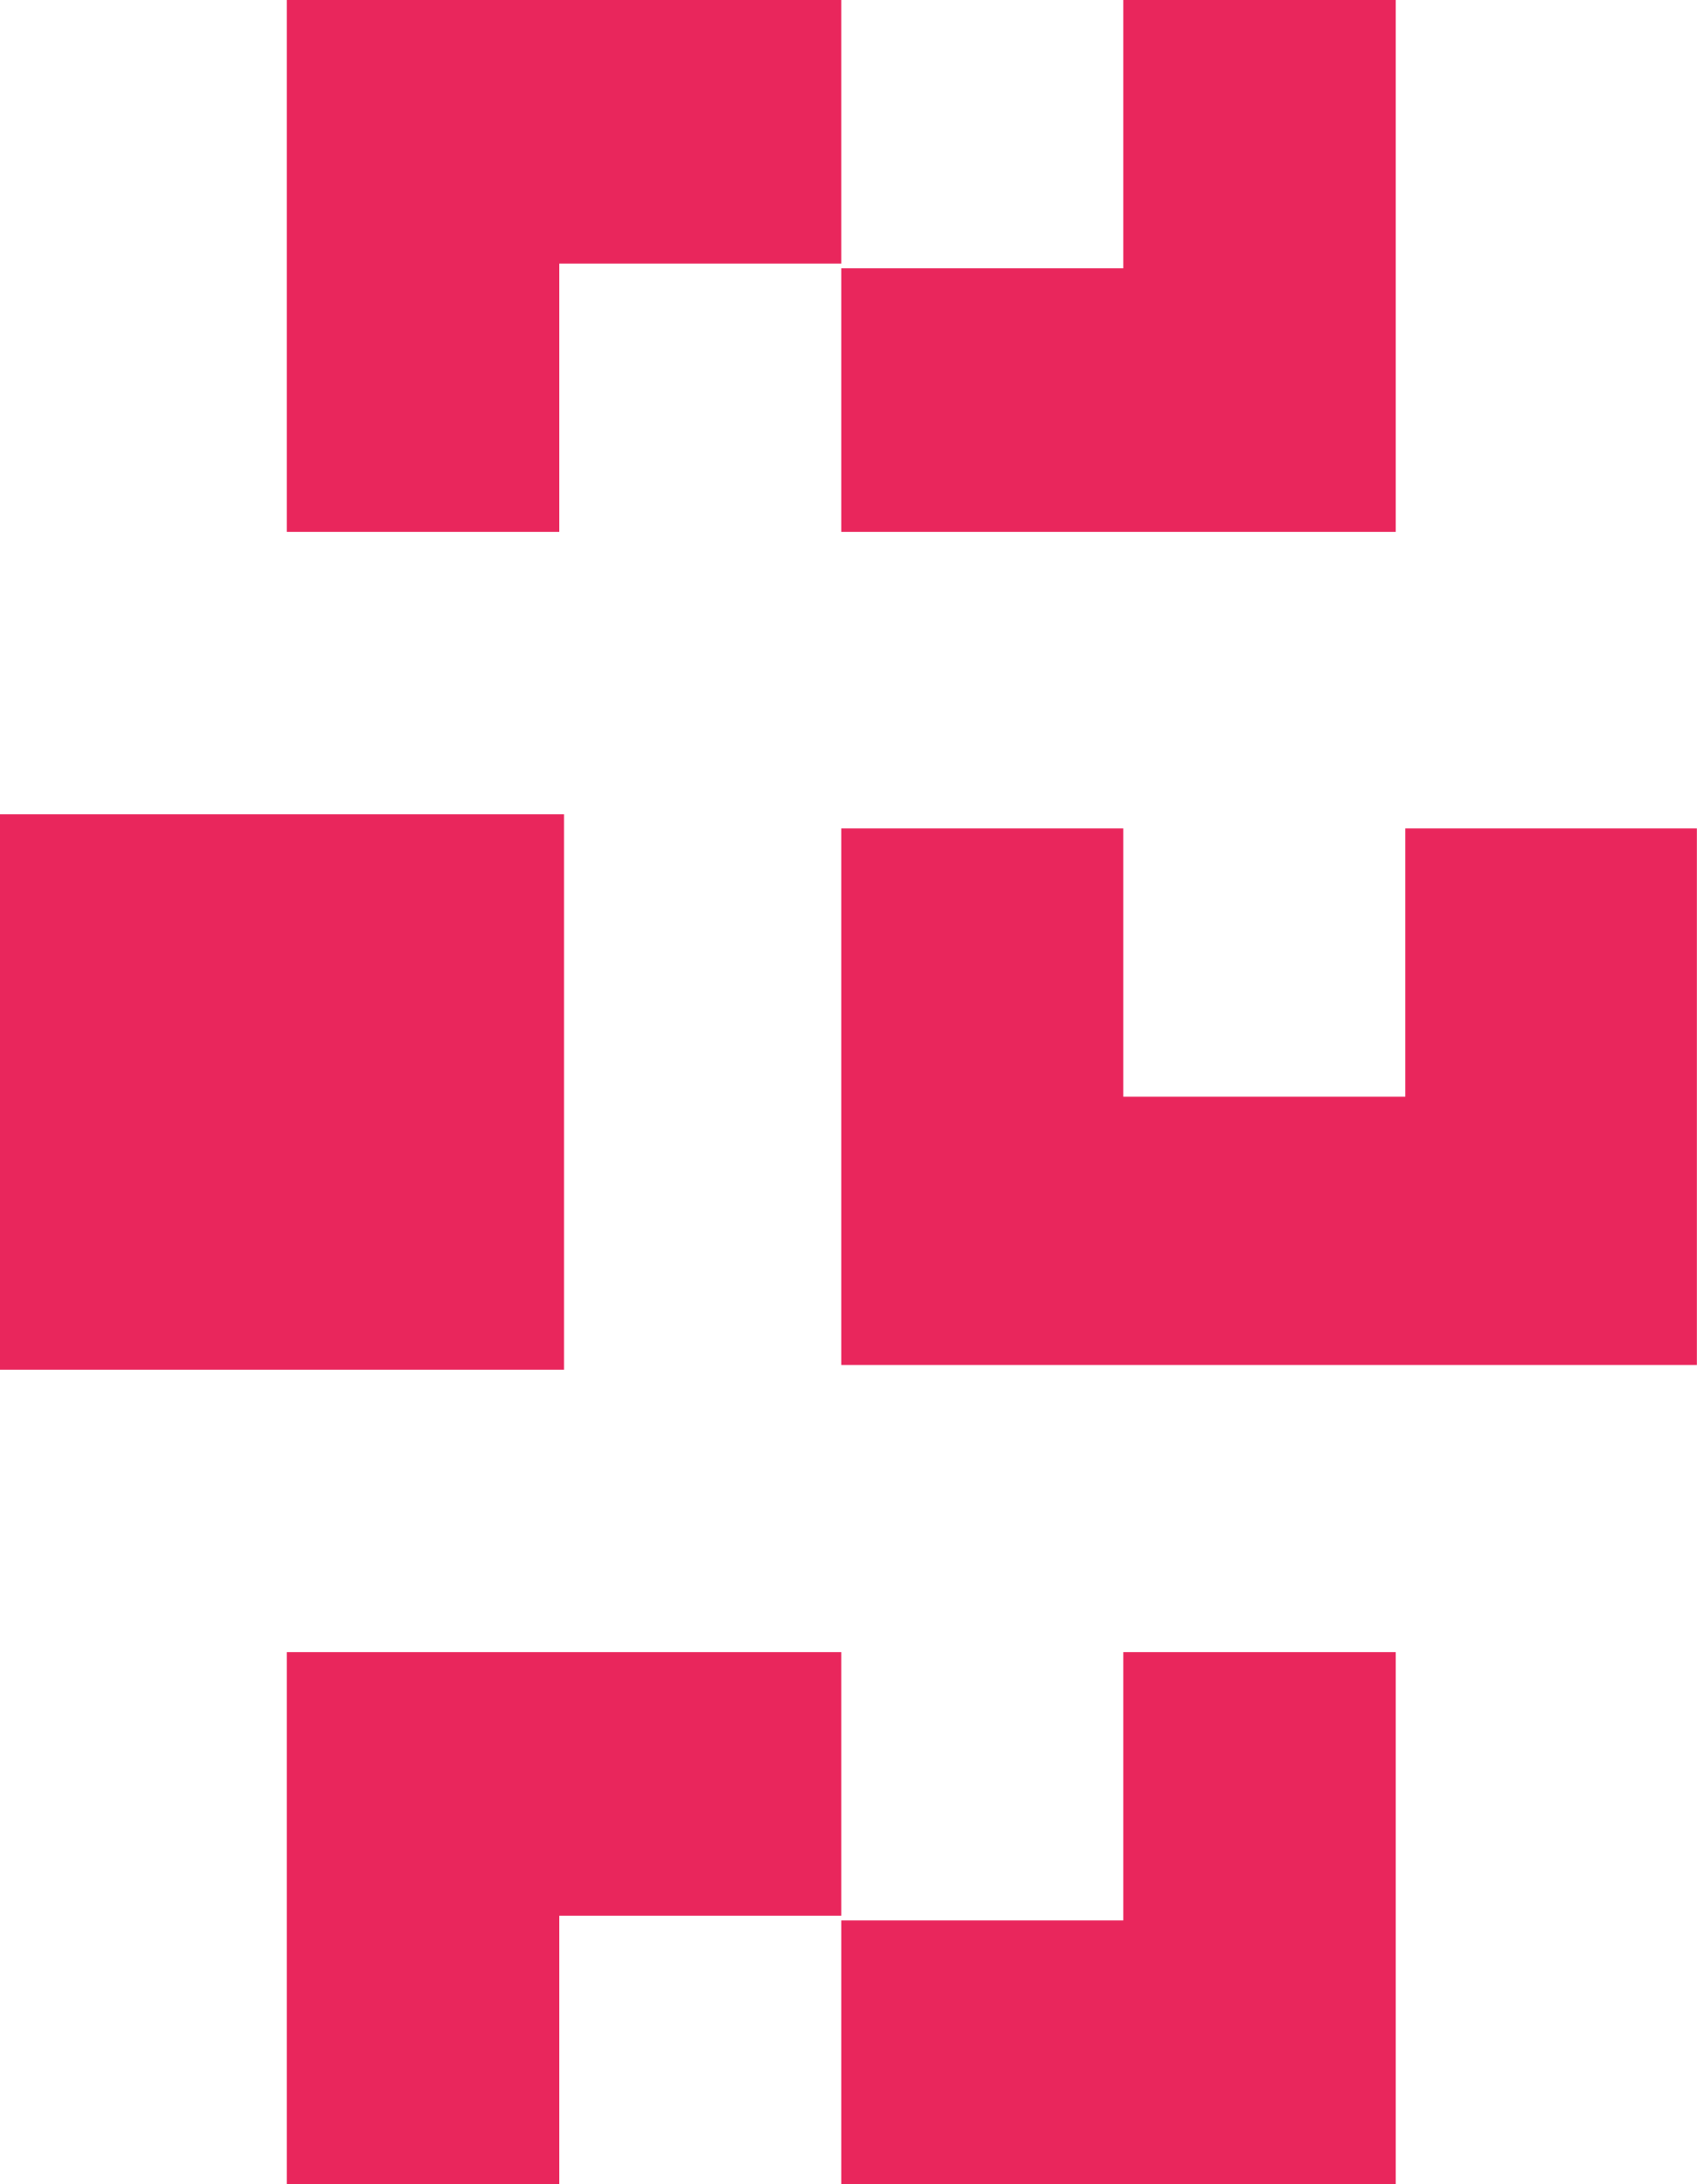
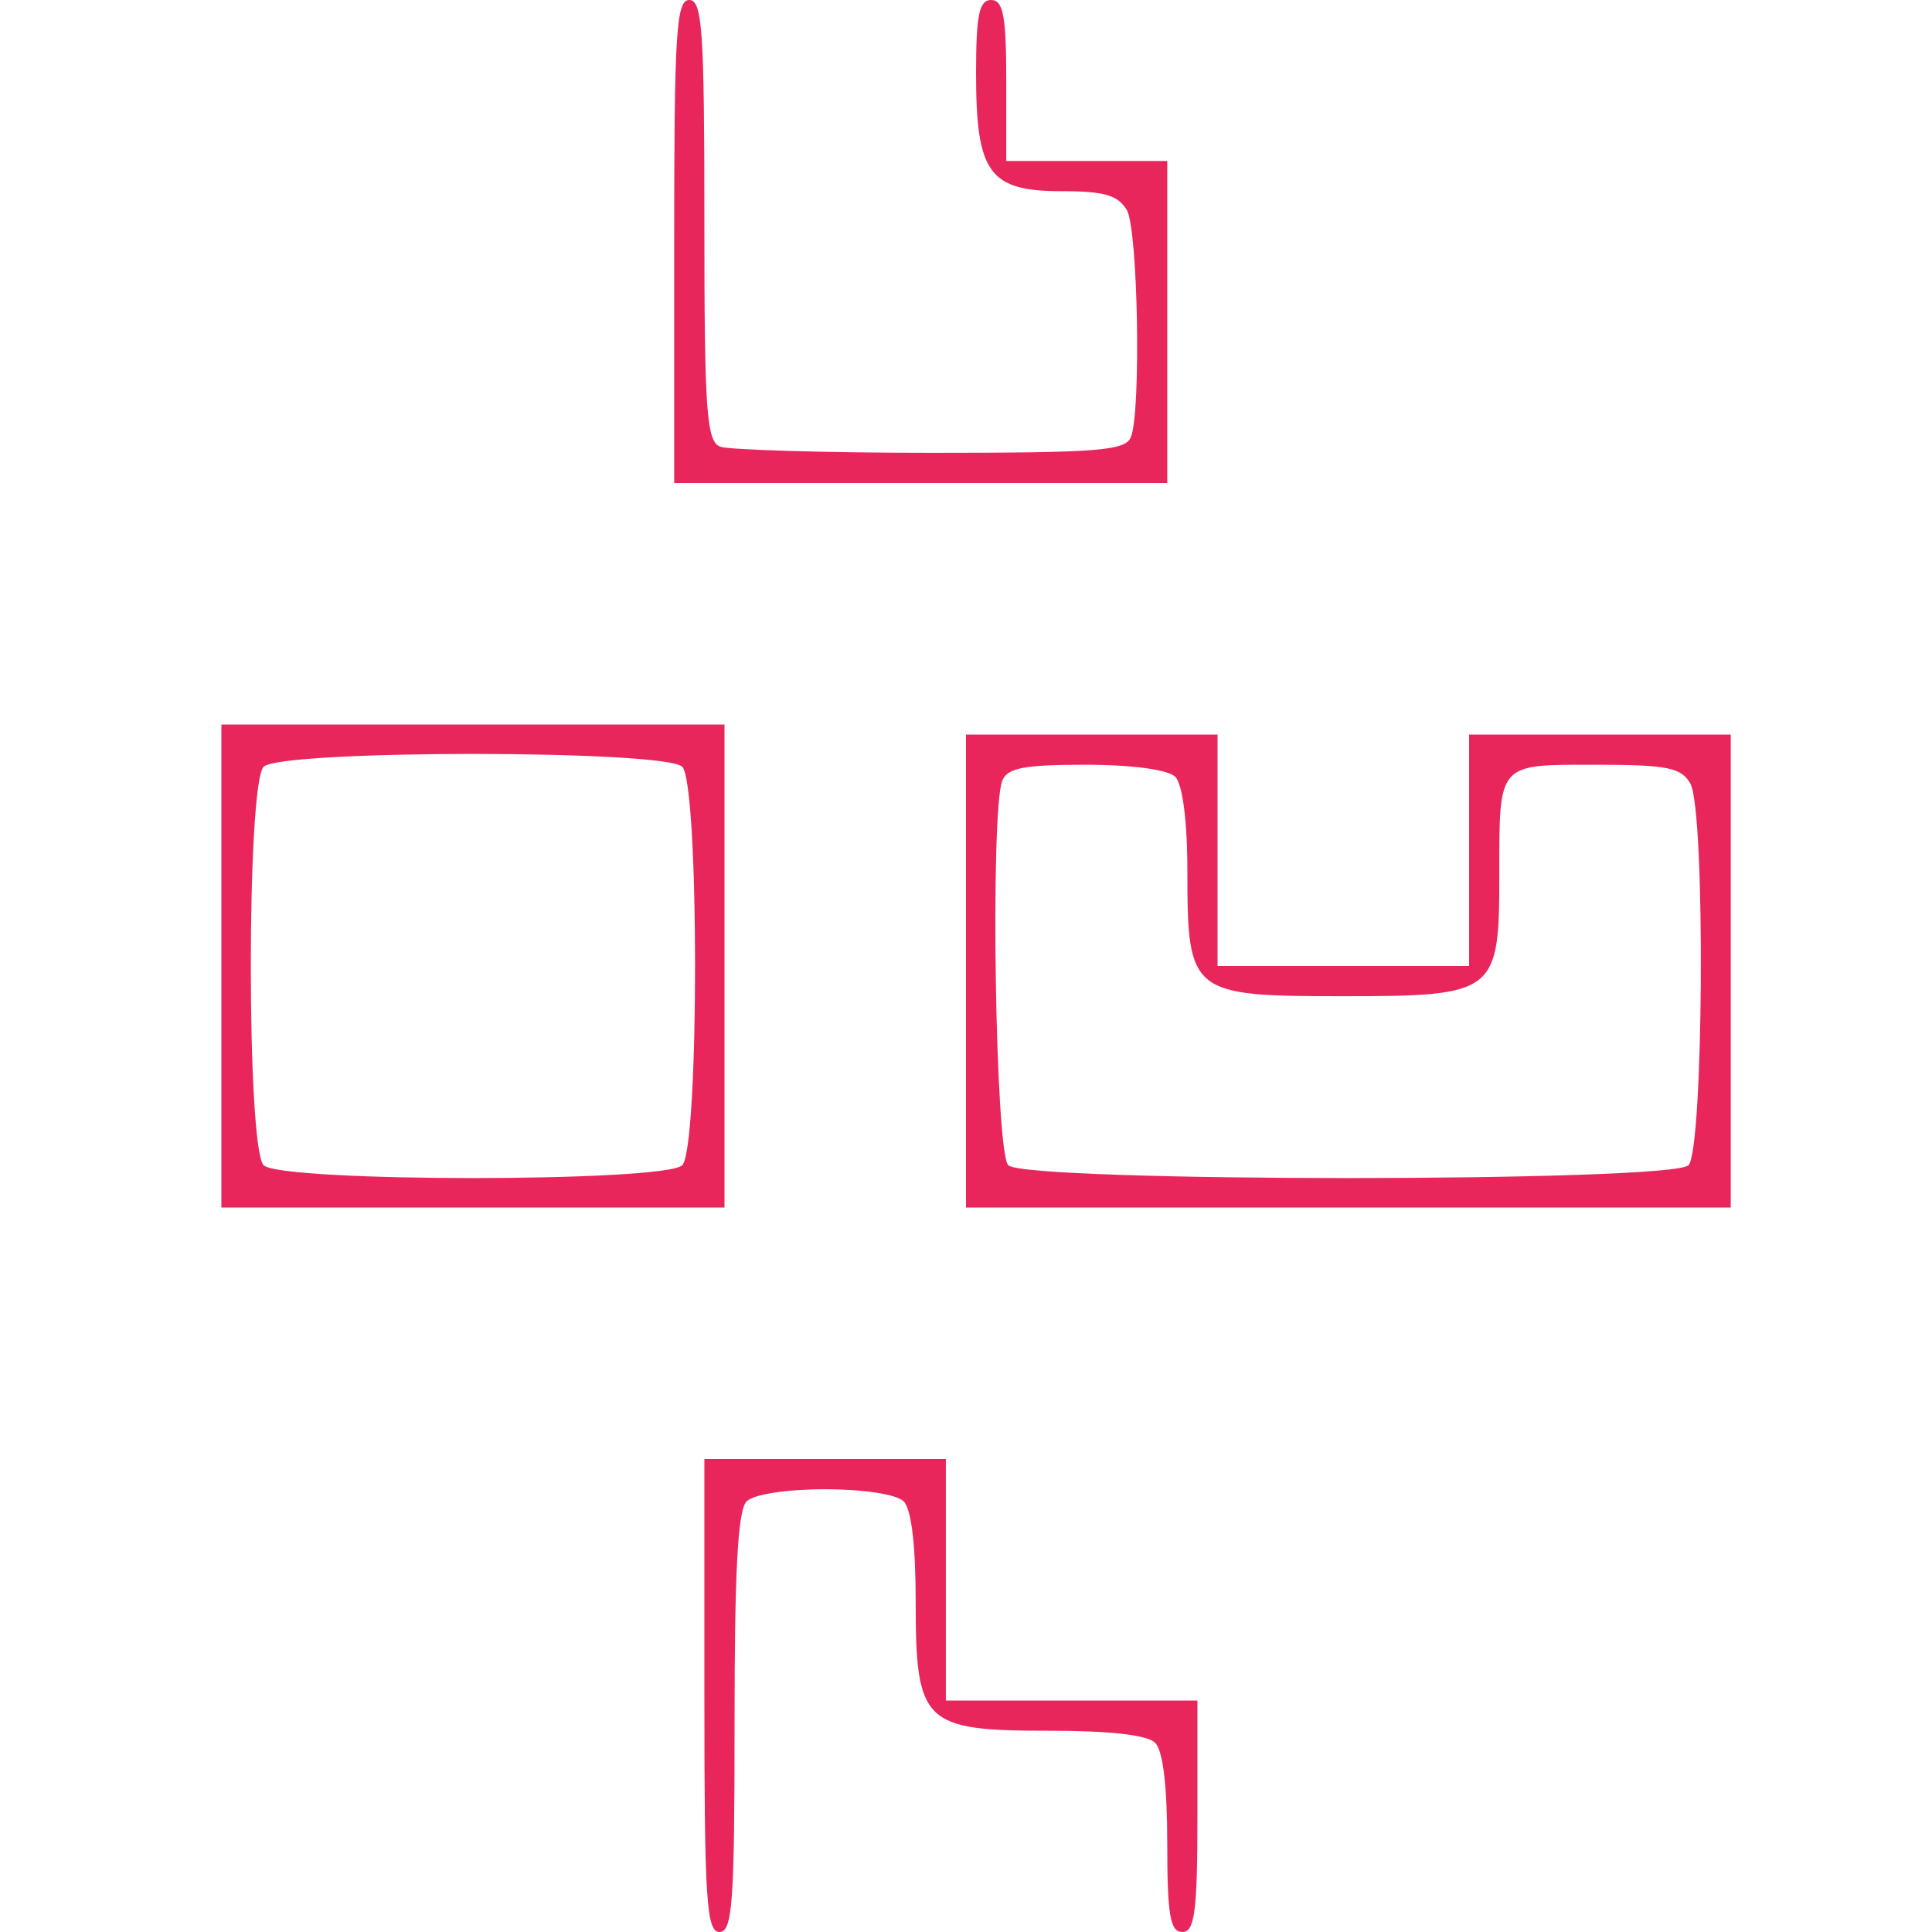
- <svg xmlns="http://www.w3.org/2000/svg" width="167" height="215" viewBox="0 0 167 215" fill="none">
-   <path d="M28.226 52.36V0H82.795V25.948H55.04V52.36H28.226Z" fill="#E9265C" />
-   <path d="M28.226 215V162.64H82.795V188.588H55.04V215H28.226Z" fill="#E9265C" />
-   <path d="M137.363 -0L137.363 52.36L82.794 52.36L82.794 26.412L110.549 26.412L110.549 -0L137.363 -0Z" fill="#E9265C" />
-   <path d="M137.363 162.64L137.363 215L82.794 215L82.794 189.052L110.549 189.052L110.549 162.64L137.363 162.64Z" fill="#E9265C" />
-   <path d="M110.549 81.552H82.794V134.375H167V81.552H138.304V107.963H110.549V81.552Z" fill="#E9265C" />
-   <rect y="80.162" width="55.51" height="54.677" fill="#E9265C" />
+ <svg xmlns="http://www.w3.org/2000/svg" version="1.0" width="192pt" height="192pt" viewBox="0 0 192 192" preserveAspectRatio="xMidYMid meet">
+   <g transform="translate(0,192) scale(0.1,-0.1)" fill="#e8265b" stroke="none">
+     <path d="M670 1680 l0 -240 245 0 245 0 0 160 0 160 -80 0 -80 0 0 80 c0 64 -3 80 -15 80 -12 0 -15 -15 -15 -73 0 -99 13 -117 85 -117 43 0 56 -4 65 -19 11 -21 14 -199 4 -225 -5 -14 -32 -16 -199 -16 -106 0 -200 3 -209 6 -14 5 -16 35 -16 225 0 188 -2 219 -15 219 -13 0 -15 -33 -15 -240z" />
+     <path d="M220 960 l0 -240 250 0 250 0 0 240 0 240 -250 0 -250 0 0 -240z m458 198 c17 -17 17 -379 0 -396 -17 -17 -399 -17 -416 0 -17 17 -17 379 0 396 17 17 399 17 416 0z" />
+     <path d="M960 955 l0 -235 380 0 380 0 0 235 0 235 -130 0 -130 0 0 -115 0 -115 -125 0 -125 0 0 115 0 115 -125 0 -125 0 0 -235z m208 193 c7 -7 12 -43 12 -93 0 -123 3 -125 155 -125 152 0 155 3 155 121 0 112 -2 109 96 109 72 0 85 -3 94 -19 15 -29 13 -364 -2 -379 -17 -17 -659 -17 -676 0 -13 13 -18 351 -6 382 5 13 22 16 83 16 47 0 82 -5 89 -12z" />
+     <path d="M700 235 c0 -202 2 -235 15 -235 13 0 15 30 15 208 0 148 3 211 12 220 7 7 40 12 78 12 38 0 71 -5 78 -12 8 -8 12 -45 12 -100 0 -121 8 -128 133 -128 59 0 97 -4 105 -12 8 -8 12 -45 12 -100 0 -72 3 -88 15 -88 12 0 15 19 15 115 l0 115 -125 0 -125 0 0 120 0 120 -120 0 -120 0 0 -235z" />
+   </g>
</svg>
